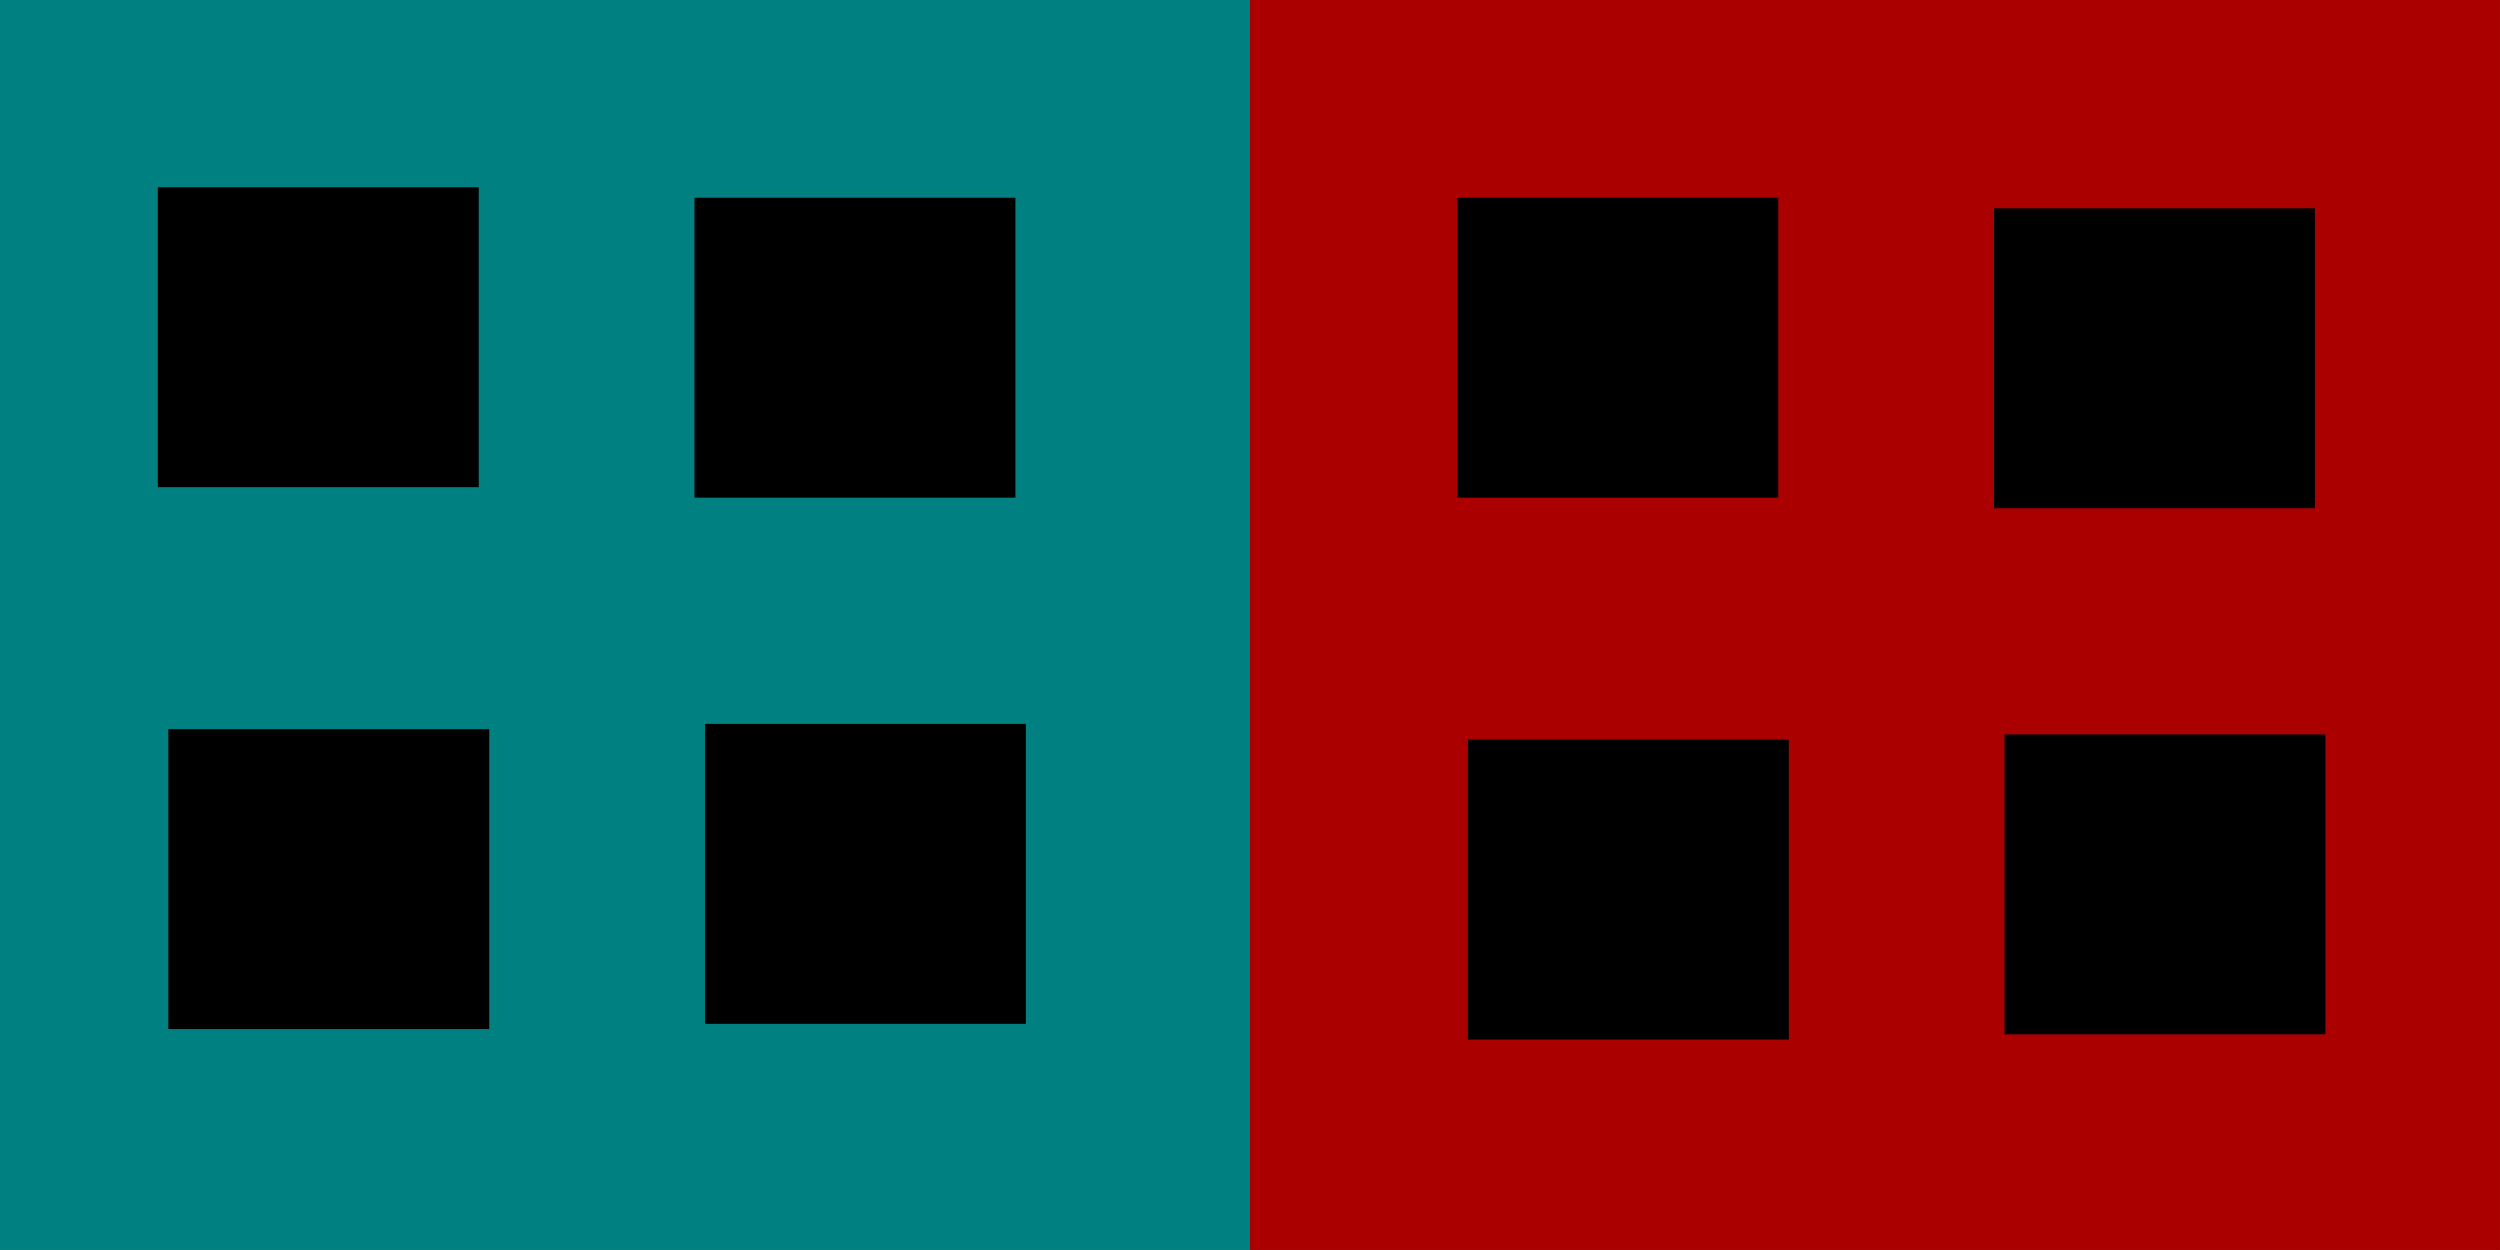
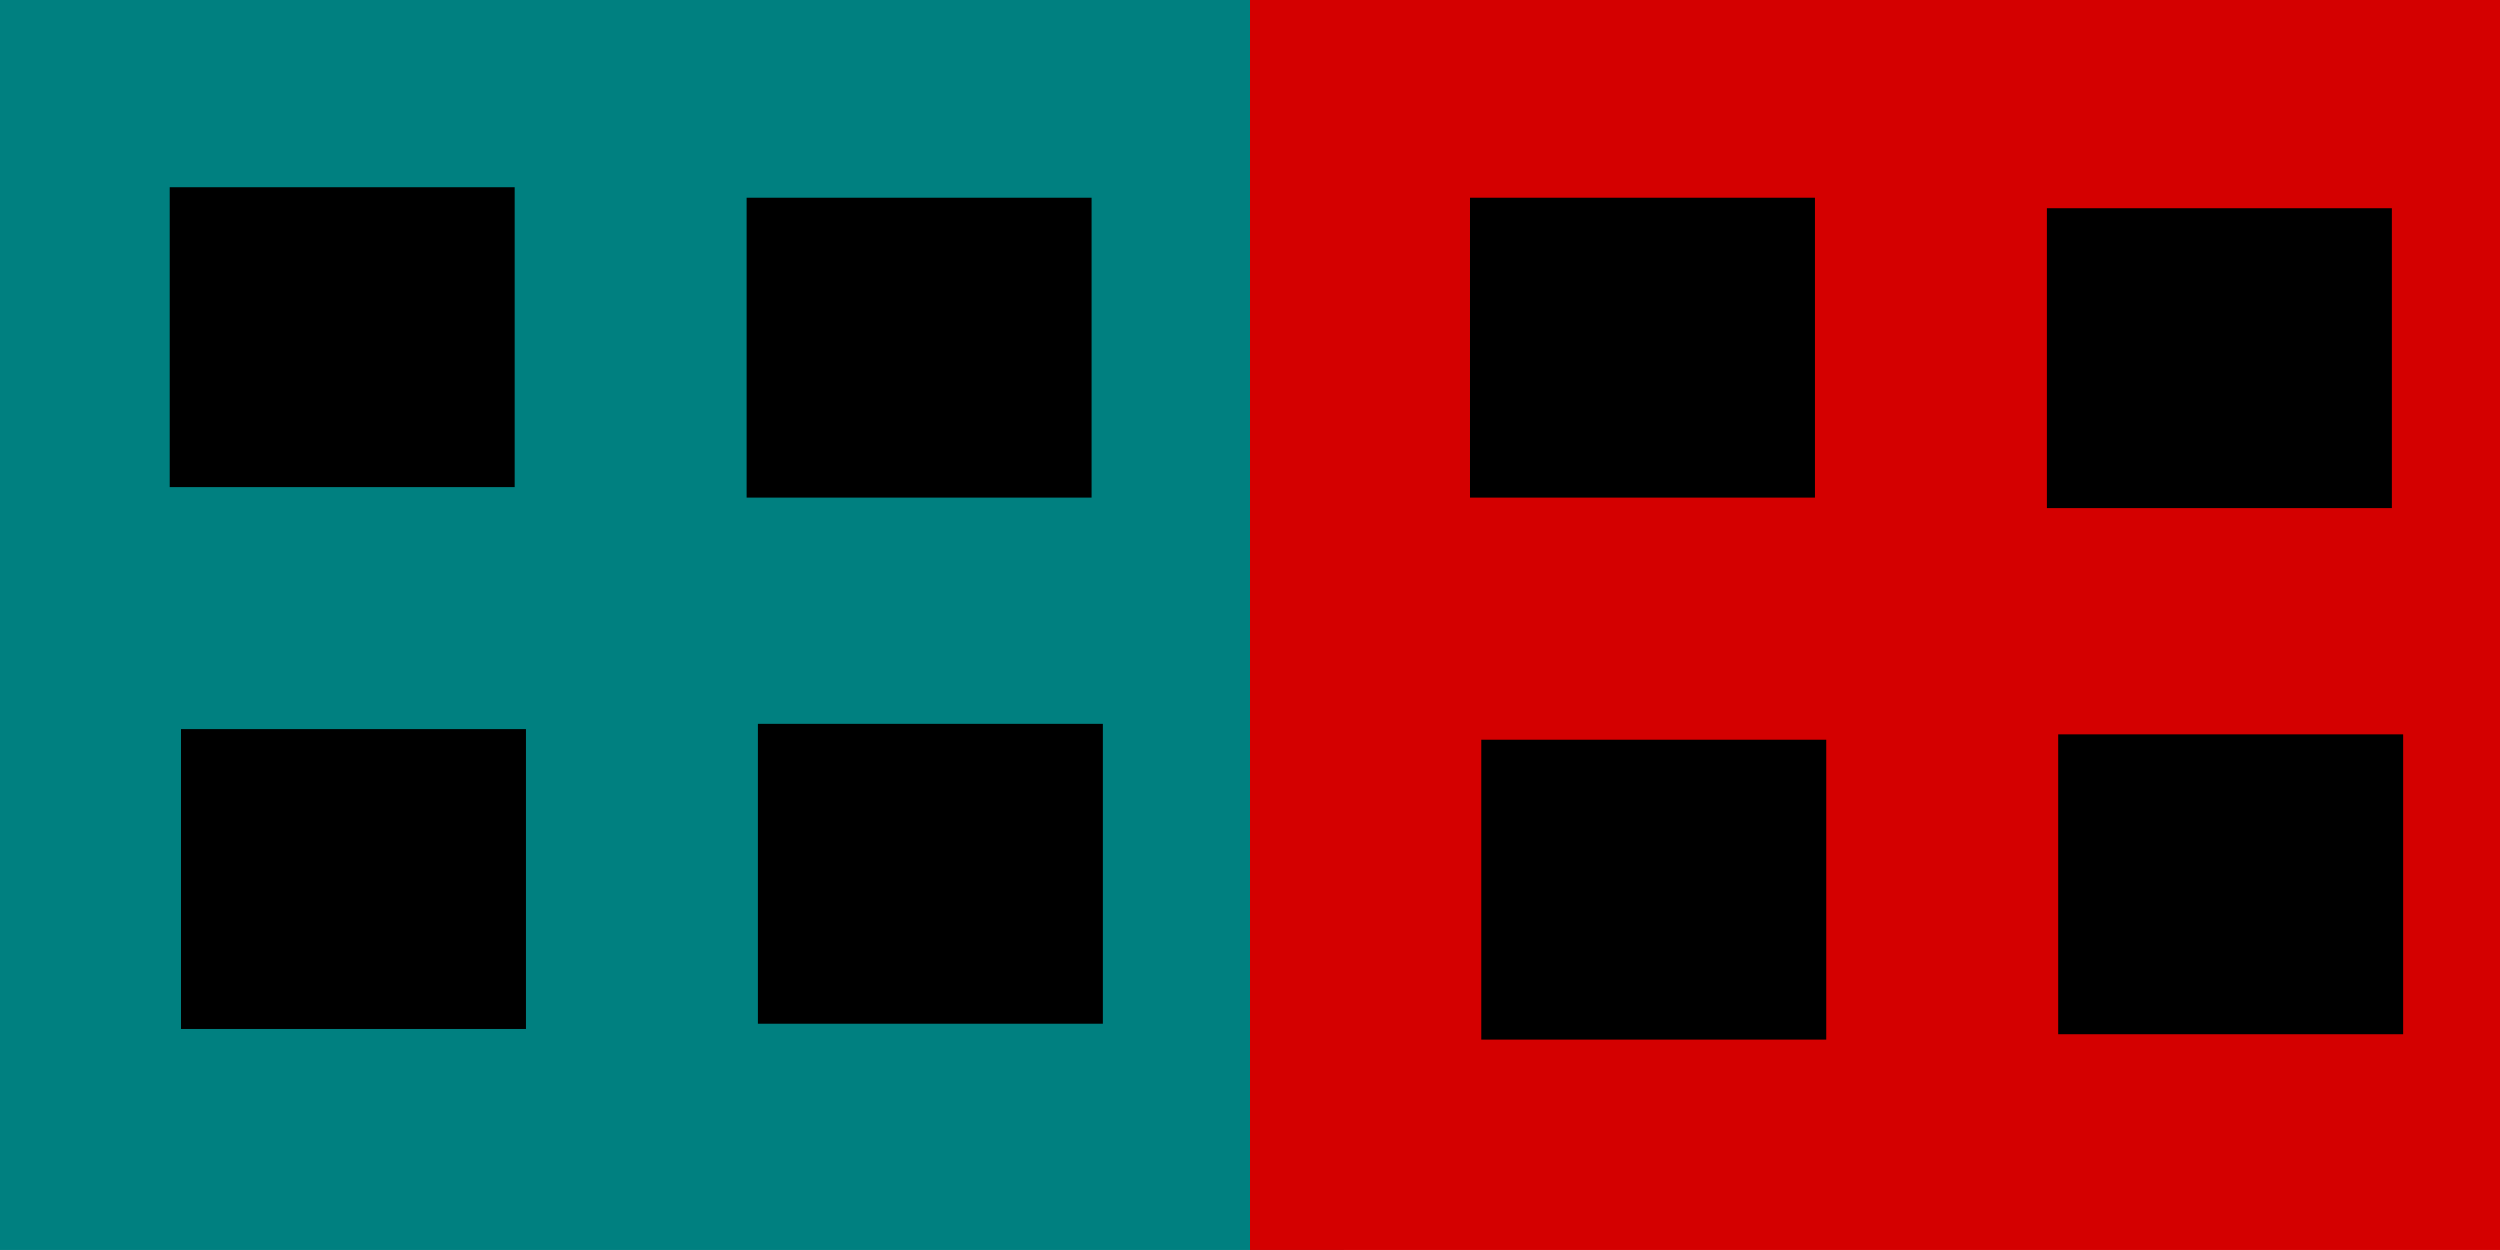
- <svg xmlns="http://www.w3.org/2000/svg" width="30" height="15" id="svg3774" version="1.1">
+ <svg xmlns="http://www.w3.org/2000/svg" width="40" height="20" id="svg3774" version="1.1">
  <defs id="defs3776" />
-   <g id="layer1" transform="translate(-40.4061,-247.4232)">
-     <g id="g2994" transform="translate(15,0)" style="fill:#aa0000">
-       <rect style="color:#000000;fill:#aa0000;fill-opacity:1;fill-rule:nonzero;stroke:none;stroke-width:3.698;marker:none;visibility:visible;display:inline;overflow:visible;enable-background:accumulate" id="rect2996" width="15" height="15" x="40.406" y="247.423" />
-       <rect style="color:#000000;fill:#aa0000;fill-opacity:1;fill-rule:nonzero;stroke:none;stroke-width:3.698;marker:none;visibility:visible;display:inline;overflow:visible;enable-background:accumulate" id="rect2998" width="3.851" height="3.599" x="1.894" y="2.247" transform="translate(40.4061,247.4232)" />
-       <rect y="256.11" x="48.866" height="3.599" width="3.851" id="rect3000" style="color:#000000;fill:#aa0000;fill-opacity:1;fill-rule:nonzero;stroke:none;stroke-width:3.698;marker:none;visibility:visible;display:inline;overflow:visible;enable-background:accumulate" />
-       <rect style="color:#000000;fill:#aa0000;fill-opacity:1;fill-rule:nonzero;stroke:none;stroke-width:3.698;marker:none;visibility:visible;display:inline;overflow:visible;enable-background:accumulate" id="rect3002" width="3.851" height="3.599" x="48.74" y="249.796" />
-       <rect y="256.173" x="42.426" height="3.599" width="3.851" id="rect3004" style="color:#000000;fill:#aa0000;fill-opacity:1;fill-rule:nonzero;stroke:none;stroke-width:3.698;marker:none;visibility:visible;display:inline;overflow:visible;enable-background:accumulate" />
-     </g>
-     <g id="g2987">
-       <rect y="247.423" x="40.406" height="15" width="15" id="rect3782" style="color:#000000;fill:#008080;fill-opacity:1;fill-rule:nonzero;stroke:none;stroke-width:3.698;marker:none;visibility:visible;display:inline;overflow:visible;enable-background:accumulate" />
-       <rect transform="translate(40.4061,247.4232)" y="2.247" x="1.894" height="3.599" width="3.851" id="rect3835" style="color:#000000;fill:#000000;fill-opacity:1;fill-rule:nonzero;stroke:none;stroke-width:3.698;marker:none;visibility:visible;display:inline;overflow:visible;enable-background:accumulate" />
-       <rect style="color:#000000;fill:#000000;fill-opacity:1;fill-rule:nonzero;stroke:none;stroke-width:3.698;marker:none;visibility:visible;display:inline;overflow:visible;enable-background:accumulate" id="rect3837" width="3.851" height="3.599" x="48.866" y="256.11" />
-       <rect y="249.796" x="48.74" height="3.599" width="3.851" id="rect3839" style="color:#000000;fill:#000000;fill-opacity:1;fill-rule:nonzero;stroke:none;stroke-width:3.698;marker:none;visibility:visible;display:inline;overflow:visible;enable-background:accumulate" />
-       <rect style="color:#000000;fill:#000000;fill-opacity:1;fill-rule:nonzero;stroke:none;stroke-width:3.698;marker:none;visibility:visible;display:inline;overflow:visible;enable-background:accumulate" id="rect3841" width="3.851" height="3.599" x="42.426" y="256.173" />
-       <rect style="color:#000000;fill:#000000;fill-opacity:1;fill-rule:nonzero;stroke:none;stroke-width:3.698;marker:none;visibility:visible;display:inline;overflow:visible;enable-background:accumulate" id="rect3020" width="3.851" height="3.599" x="57.894" y="249.796" />
-       <rect y="256.236" x="64.46" height="3.599" width="3.851" id="rect3022" style="color:#000000;fill:#000000;fill-opacity:1;fill-rule:nonzero;stroke:none;stroke-width:3.698;marker:none;visibility:visible;display:inline;overflow:visible;enable-background:accumulate" />
-       <rect style="color:#000000;fill:#000000;fill-opacity:1;fill-rule:nonzero;stroke:none;stroke-width:3.698;marker:none;visibility:visible;display:inline;overflow:visible;enable-background:accumulate" id="rect3024" width="3.851" height="3.599" x="64.334" y="249.923" />
-       <rect y="256.299" x="58.021" height="3.599" width="3.851" id="rect3026" style="color:#000000;fill:#000000;fill-opacity:1;fill-rule:nonzero;stroke:none;stroke-width:3.698;marker:none;visibility:visible;display:inline;overflow:visible;enable-background:accumulate" />
+   <g id="layer1" transform="translate(-40.4061,-242.4232)">
+     <g id="g2987" transform="matrix(2.150117,0,0,2,-46.47173,-262.4232)">
+       <rect y="252.423" x="40.406" height="10" width="10" id="rect3782" style="color:#000000;fill:#008080;fill-opacity:1;fill-rule:nonzero;stroke:none;stroke-width:3.698;marker:none;visibility:visible;display:inline;overflow:visible;enable-background:accumulate" />
+       <rect style="color:#000000;fill:#d40000;fill-opacity:1;fill-rule:nonzero;stroke:none;stroke-width:3.698;marker:none;visibility:visible;display:inline;overflow:visible;enable-background:accumulate" id="rect2998" width="9.302" height="10" x="49.708" y="252.423" />
+       <rect y="253.921" x="41.669" height="2.399" width="2.567" id="rect3835" style="color:#000000;fill:#000000;fill-opacity:1;fill-rule:nonzero;stroke:none;stroke-width:3.698;marker:none;visibility:visible;display:inline;overflow:visible;enable-background:accumulate" />
+       <rect style="color:#000000;fill:#000000;fill-opacity:1;fill-rule:nonzero;stroke:none;stroke-width:3.698;marker:none;visibility:visible;display:inline;overflow:visible;enable-background:accumulate" id="rect3837" width="2.567" height="2.399" x="46.046" y="258.214" />
+       <rect y="254.005" x="45.962" height="2.399" width="2.567" id="rect3839" style="color:#000000;fill:#000000;fill-opacity:1;fill-rule:nonzero;stroke:none;stroke-width:3.698;marker:none;visibility:visible;display:inline;overflow:visible;enable-background:accumulate" />
+       <rect style="color:#000000;fill:#000000;fill-opacity:1;fill-rule:nonzero;stroke:none;stroke-width:3.698;marker:none;visibility:visible;display:inline;overflow:visible;enable-background:accumulate" id="rect3841" width="2.567" height="2.399" x="41.753" y="258.256" />
+       <rect style="color:#000000;fill:#000000;fill-opacity:1;fill-rule:nonzero;stroke:none;stroke-width:3.698;marker:none;visibility:visible;display:inline;overflow:visible;enable-background:accumulate" id="rect3020" width="2.567" height="2.399" x="51.345" y="254.005" />
+       <rect y="258.298" x="55.722" height="2.399" width="2.567" id="rect3022" style="color:#000000;fill:#000000;fill-opacity:1;fill-rule:nonzero;stroke:none;stroke-width:3.698;marker:none;visibility:visible;display:inline;overflow:visible;enable-background:accumulate" />
+       <rect style="color:#000000;fill:#000000;fill-opacity:1;fill-rule:nonzero;stroke:none;stroke-width:3.698;marker:none;visibility:visible;display:inline;overflow:visible;enable-background:accumulate" id="rect3024" width="2.567" height="2.399" x="55.638" y="254.089" />
+       <rect y="258.341" x="51.429" height="2.399" width="2.567" id="rect3026" style="color:#000000;fill:#000000;fill-opacity:1;fill-rule:nonzero;stroke:none;stroke-width:3.698;marker:none;visibility:visible;display:inline;overflow:visible;enable-background:accumulate" />
    </g>
  </g>
</svg>
